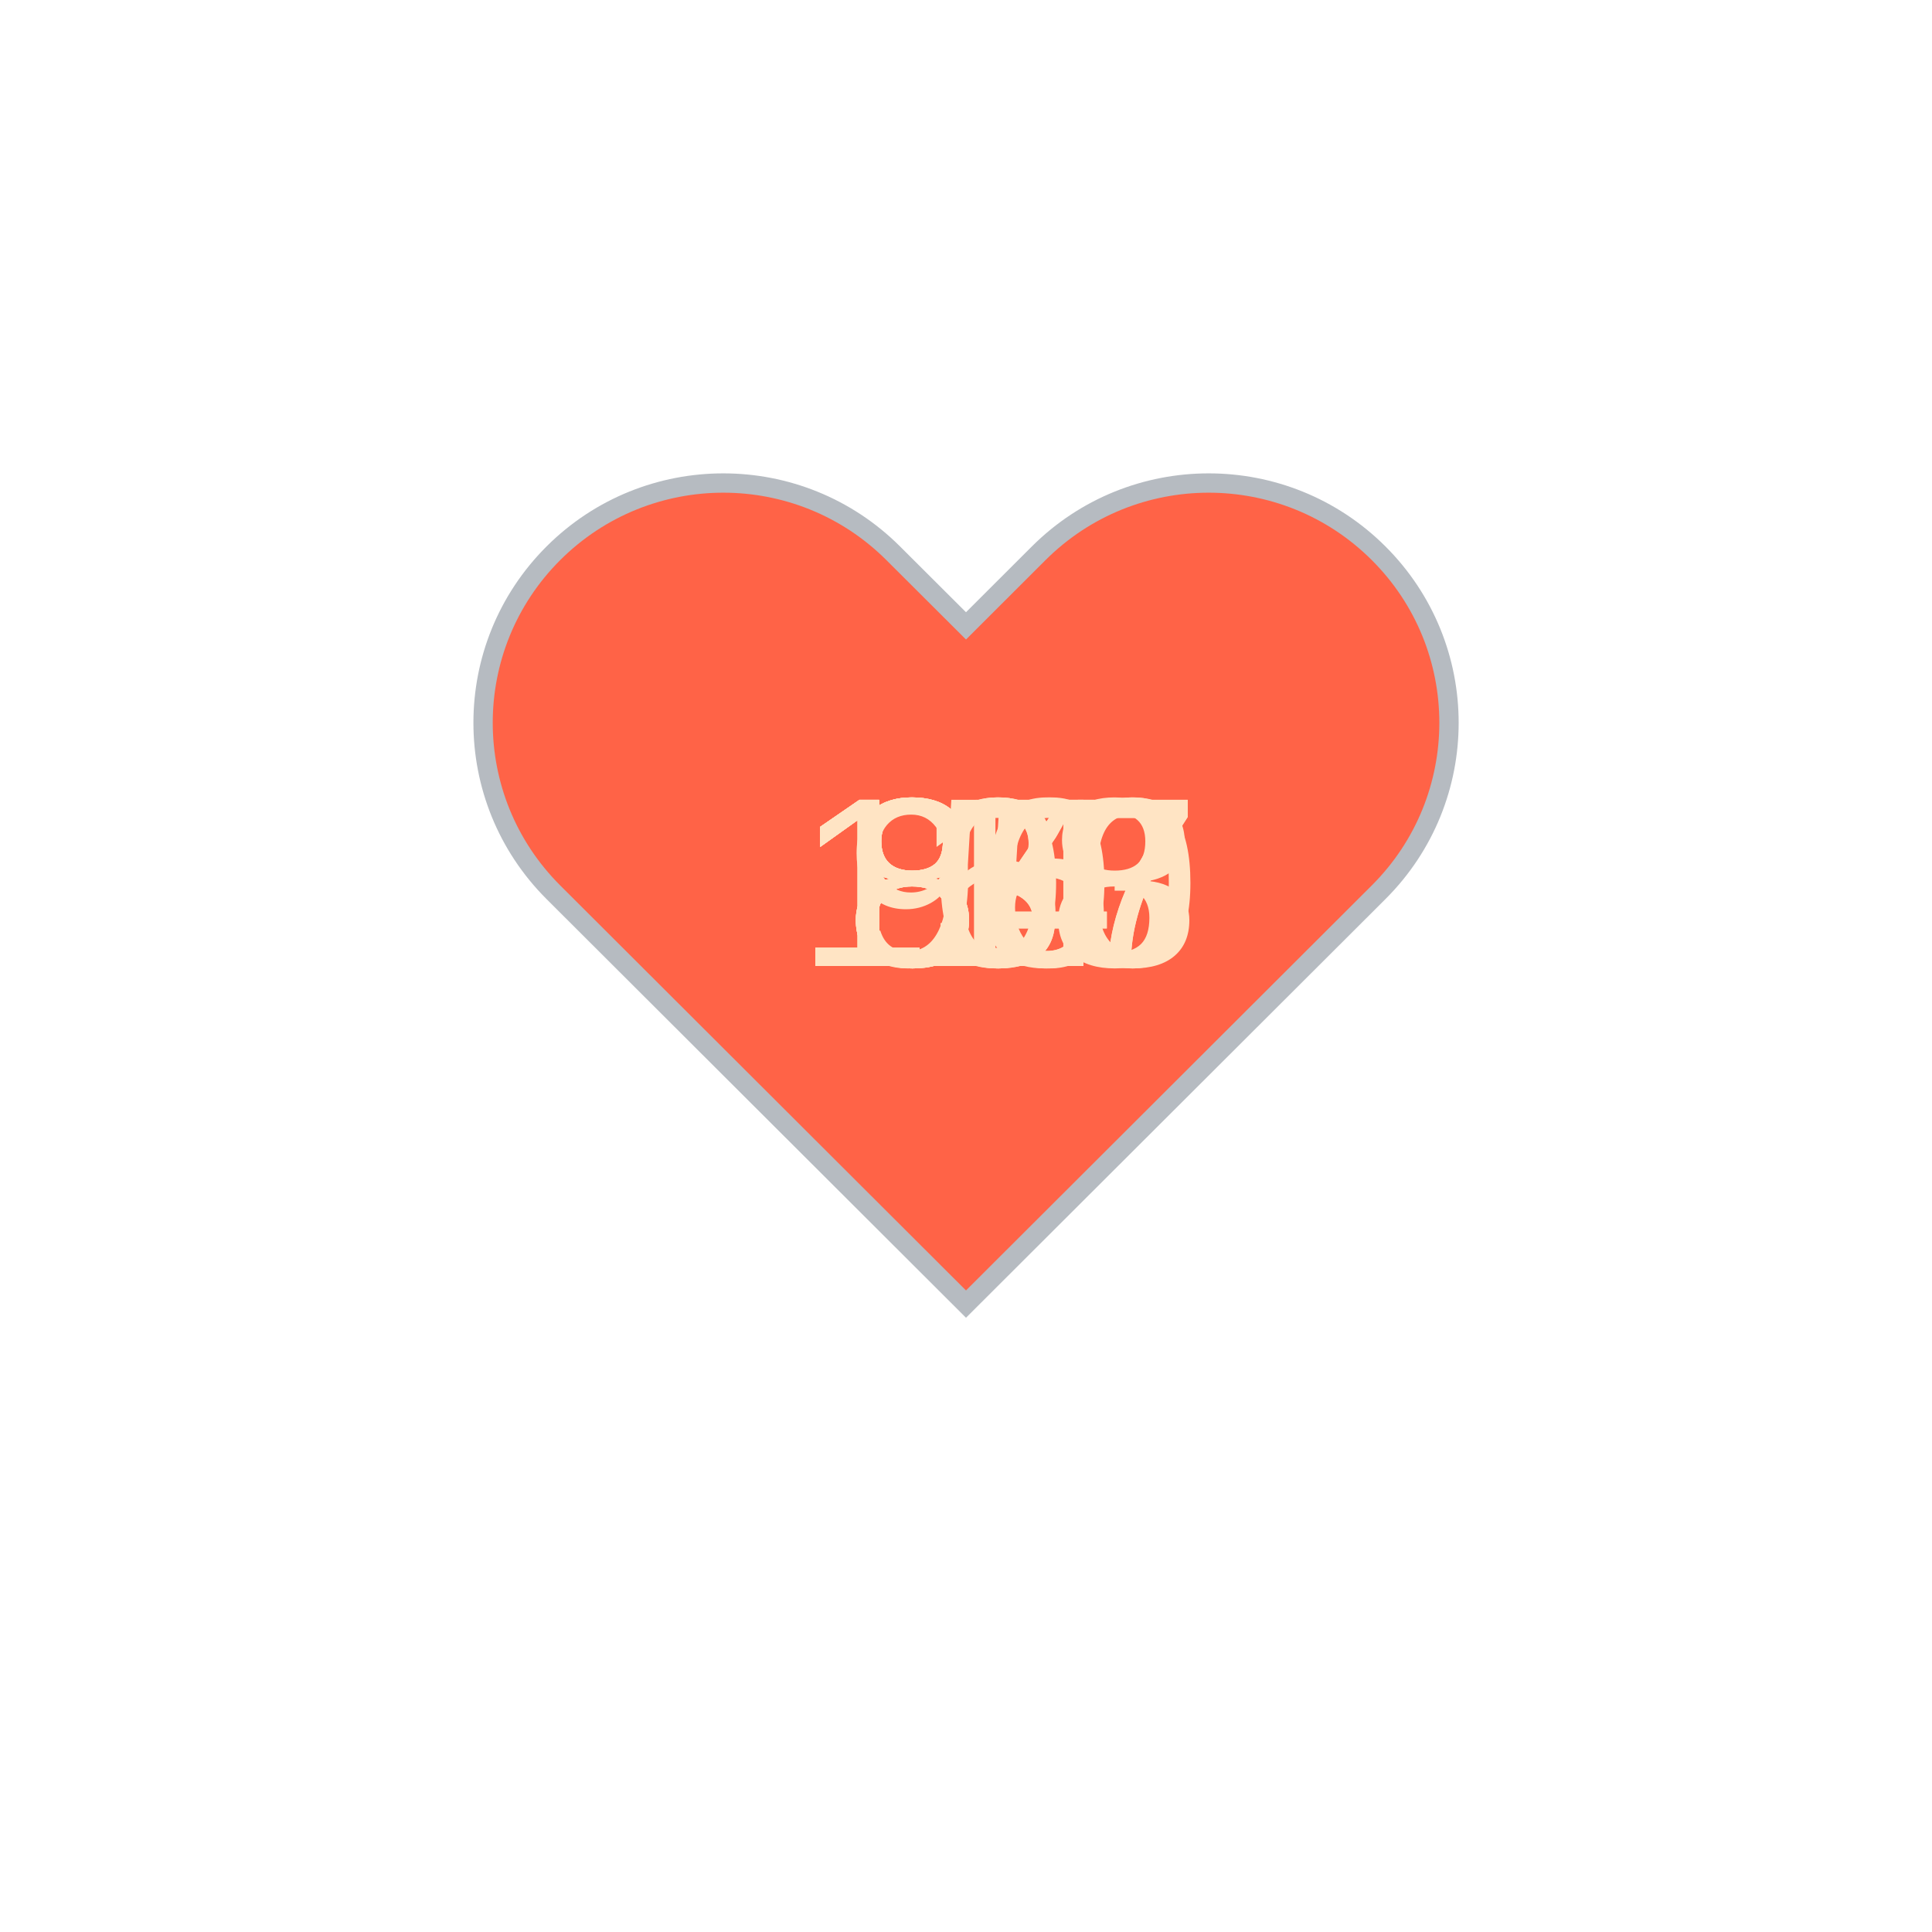
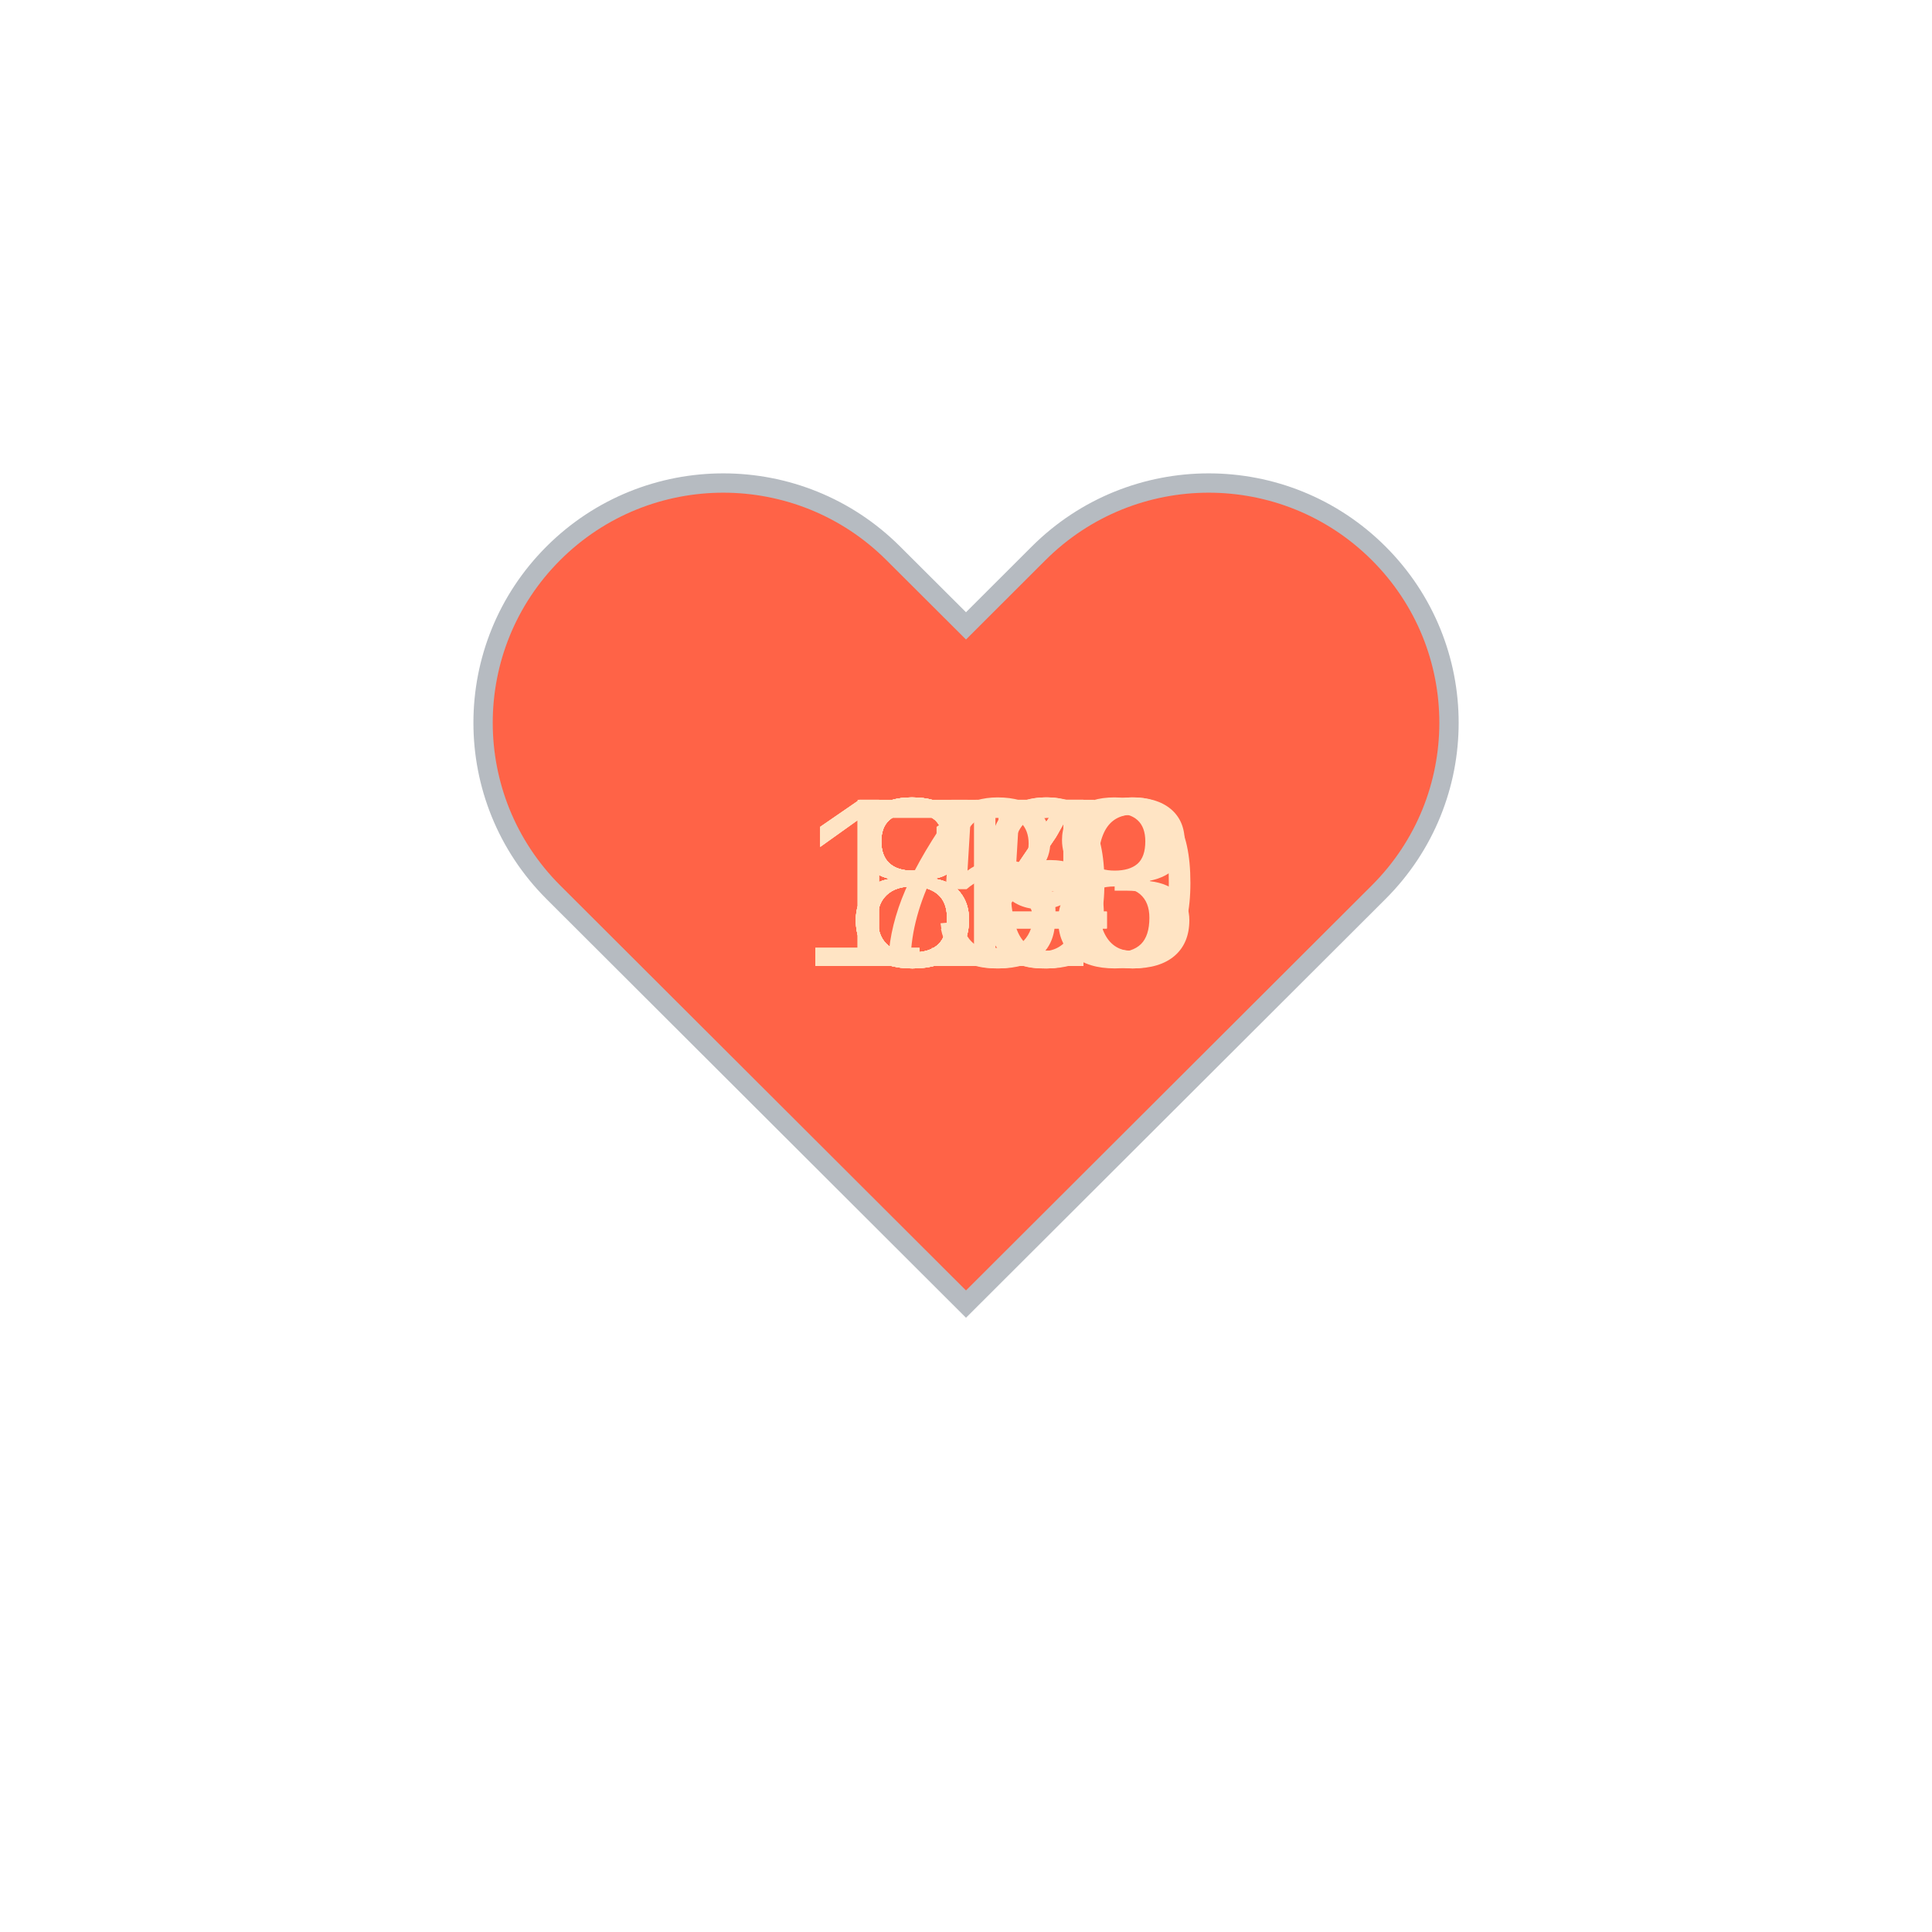
<svg xmlns="http://www.w3.org/2000/svg" baseProfile="full" height="150" version="1.1" viewBox="0,0,200,200" width="150">
  <defs />
  <g transform="translate(100 100)">
    <path d="M92.71,7.27L92.71,7.27c-9.71-9.69-25.46-9.69-35.18,0L50,14.79l-7.54-7.52C32.75-2.42,17-2.42,7.29,7.27v0 c-9.71,9.69-9.71,25.41,0,35.1L50,85l42.71-42.63C102.43,32.68,102.43,16.96,92.71,7.27z" fill="tomato" stroke="#B6BBC1" stroke-width="2" transform="translate(-50 -50)" />
    <animateTransform additive="sum" attributeName="transform" dur="1.2s" repeatCount="indefinite" type="scale" values="1; 1.5; 1.25; 1.5; 1.5; 1;" />
-     <text fill="bisque" style="font-size:25px; font-family:Arial" transform="translate(-12.5 0)">85<animate attributeName="visibility" dur="12.0s" keyTimes="0;0.1;0.2;0.3;0.4;0.5;0.6;0.7;0.8;0.9;1.0" repeatCount="indefinite" values="visible;hidden;hidden;hidden;hidden;hidden;hidden;hidden;hidden;hidden;hidden" />
+     <text fill="bisque" style="font-size:25px; font-family:Arial" transform="translate(-12.5 0)">79<animate attributeName="visibility" dur="12.0s" keyTimes="0;0.1;0.2;0.3;0.4;0.5;0.6;0.7;0.8;0.9;1.0" repeatCount="indefinite" values="visible;hidden;hidden;hidden;hidden;hidden;hidden;hidden;hidden;hidden;hidden" />
    </text>
-     <text fill="bisque" style="font-size:25px; font-family:Arial" transform="translate(-12.5 0)">84<animate attributeName="visibility" dur="12.0s" keyTimes="0;0.1;0.2;0.3;0.4;0.5;0.6;0.7;0.8;0.9;1.0" repeatCount="indefinite" values="hidden;visible;hidden;hidden;hidden;hidden;hidden;hidden;hidden;hidden;hidden" />
+     <text fill="bisque" style="font-size:25px; font-family:Arial" transform="translate(-12.5 0)">83<animate attributeName="visibility" dur="12.0s" keyTimes="0;0.1;0.2;0.3;0.4;0.5;0.6;0.7;0.8;0.9;1.0" repeatCount="indefinite" values="hidden;visible;hidden;hidden;hidden;hidden;hidden;hidden;hidden;hidden;hidden" />
    </text>
    <text fill="bisque" style="font-size:25px; font-family:Arial" transform="translate(-12.5 0)">84<animate attributeName="visibility" dur="12.0s" keyTimes="0;0.1;0.2;0.3;0.4;0.5;0.6;0.7;0.8;0.9;1.0" repeatCount="indefinite" values="hidden;hidden;visible;hidden;hidden;hidden;hidden;hidden;hidden;hidden;hidden" />
    </text>
-     <text fill="bisque" style="font-size:25px; font-family:Arial" transform="translate(-12.5 0)">80<animate attributeName="visibility" dur="12.0s" keyTimes="0;0.1;0.2;0.3;0.4;0.5;0.6;0.7;0.8;0.9;1.0" repeatCount="indefinite" values="hidden;hidden;hidden;visible;hidden;hidden;hidden;hidden;hidden;hidden;hidden" />
+     <text fill="bisque" style="font-size:25px; font-family:Arial" transform="translate(-12.5 0)">85<animate attributeName="visibility" dur="12.0s" keyTimes="0;0.1;0.2;0.3;0.4;0.5;0.6;0.7;0.8;0.9;1.0" repeatCount="indefinite" values="hidden;hidden;hidden;visible;hidden;hidden;hidden;hidden;hidden;hidden;hidden" />
    </text>
-     <text fill="bisque" style="font-size:25px; font-family:Arial" transform="translate(-17.5 0)">133<animate attributeName="visibility" dur="12.0s" keyTimes="0;0.1;0.2;0.3;0.4;0.5;0.6;0.7;0.8;0.9;1.0" repeatCount="indefinite" values="hidden;hidden;hidden;hidden;visible;hidden;hidden;hidden;hidden;hidden;hidden" />
+     <text fill="bisque" style="font-size:25px; font-family:Arial" transform="translate(-12.5 0)">84<animate attributeName="visibility" dur="12.0s" keyTimes="0;0.1;0.2;0.3;0.4;0.5;0.6;0.7;0.8;0.9;1.0" repeatCount="indefinite" values="hidden;hidden;hidden;hidden;visible;hidden;hidden;hidden;hidden;hidden;hidden" />
    </text>
-     <text fill="bisque" style="font-size:25px; font-family:Arial" transform="translate(-17.5 0)">118<animate attributeName="visibility" dur="12.0s" keyTimes="0;0.1;0.2;0.3;0.4;0.5;0.6;0.7;0.8;0.9;1.0" repeatCount="indefinite" values="hidden;hidden;hidden;hidden;hidden;visible;hidden;hidden;hidden;hidden;hidden" />
+     <text fill="bisque" style="font-size:25px; font-family:Arial" transform="translate(-12.5 0)">84<animate attributeName="visibility" dur="12.0s" keyTimes="0;0.1;0.2;0.3;0.4;0.5;0.6;0.7;0.8;0.9;1.0" repeatCount="indefinite" values="hidden;hidden;hidden;hidden;hidden;visible;hidden;hidden;hidden;hidden;hidden" />
    </text>
-     <text fill="bisque" style="font-size:25px; font-family:Arial" transform="translate(-17.5 0)">150<animate attributeName="visibility" dur="12.0s" keyTimes="0;0.1;0.2;0.3;0.4;0.5;0.6;0.7;0.8;0.9;1.0" repeatCount="indefinite" values="hidden;hidden;hidden;hidden;hidden;hidden;visible;hidden;hidden;hidden;hidden" />
+     <text fill="bisque" style="font-size:25px; font-family:Arial" transform="translate(-12.5 0)">80<animate attributeName="visibility" dur="12.0s" keyTimes="0;0.1;0.2;0.3;0.4;0.5;0.6;0.7;0.8;0.9;1.0" repeatCount="indefinite" values="hidden;hidden;hidden;hidden;hidden;hidden;visible;hidden;hidden;hidden;hidden" />
    </text>
-     <text fill="bisque" style="font-size:25px; font-family:Arial" transform="translate(-17.5 0)">137<animate attributeName="visibility" dur="12.0s" keyTimes="0;0.1;0.2;0.3;0.4;0.5;0.6;0.7;0.8;0.9;1.0" repeatCount="indefinite" values="hidden;hidden;hidden;hidden;hidden;hidden;hidden;visible;hidden;hidden;hidden" />
+     <text fill="bisque" style="font-size:25px; font-family:Arial" transform="translate(-17.5 0)">133<animate attributeName="visibility" dur="12.0s" keyTimes="0;0.1;0.2;0.3;0.4;0.5;0.6;0.7;0.8;0.9;1.0" repeatCount="indefinite" values="hidden;hidden;hidden;hidden;hidden;hidden;hidden;visible;hidden;hidden;hidden" />
    </text>
-     <text fill="bisque" style="font-size:25px; font-family:Arial" transform="translate(-12.5 0)">96<animate attributeName="visibility" dur="12.0s" keyTimes="0;0.1;0.2;0.3;0.4;0.5;0.6;0.7;0.8;0.9;1.0" repeatCount="indefinite" values="hidden;hidden;hidden;hidden;hidden;hidden;hidden;hidden;visible;hidden;hidden" />
+     <text fill="bisque" style="font-size:25px; font-family:Arial" transform="translate(-17.5 0)">118<animate attributeName="visibility" dur="12.0s" keyTimes="0;0.1;0.2;0.3;0.4;0.5;0.6;0.7;0.8;0.9;1.0" repeatCount="indefinite" values="hidden;hidden;hidden;hidden;hidden;hidden;hidden;hidden;visible;hidden;hidden" />
    </text>
-     <text fill="bisque" style="font-size:25px; font-family:Arial" transform="translate(-17.5 0)">107<animate attributeName="visibility" dur="12.0s" keyTimes="0;0.1;0.2;0.3;0.4;0.5;0.6;0.7;0.8;0.9;1.0" repeatCount="indefinite" values="hidden;hidden;hidden;hidden;hidden;hidden;hidden;hidden;hidden;visible;hidden" />
+     <text fill="bisque" style="font-size:25px; font-family:Arial" transform="translate(-17.5 0)">150<animate attributeName="visibility" dur="12.0s" keyTimes="0;0.1;0.2;0.3;0.4;0.5;0.6;0.7;0.8;0.9;1.0" repeatCount="indefinite" values="hidden;hidden;hidden;hidden;hidden;hidden;hidden;hidden;hidden;visible;hidden" />
    </text>
  </g>
</svg>
